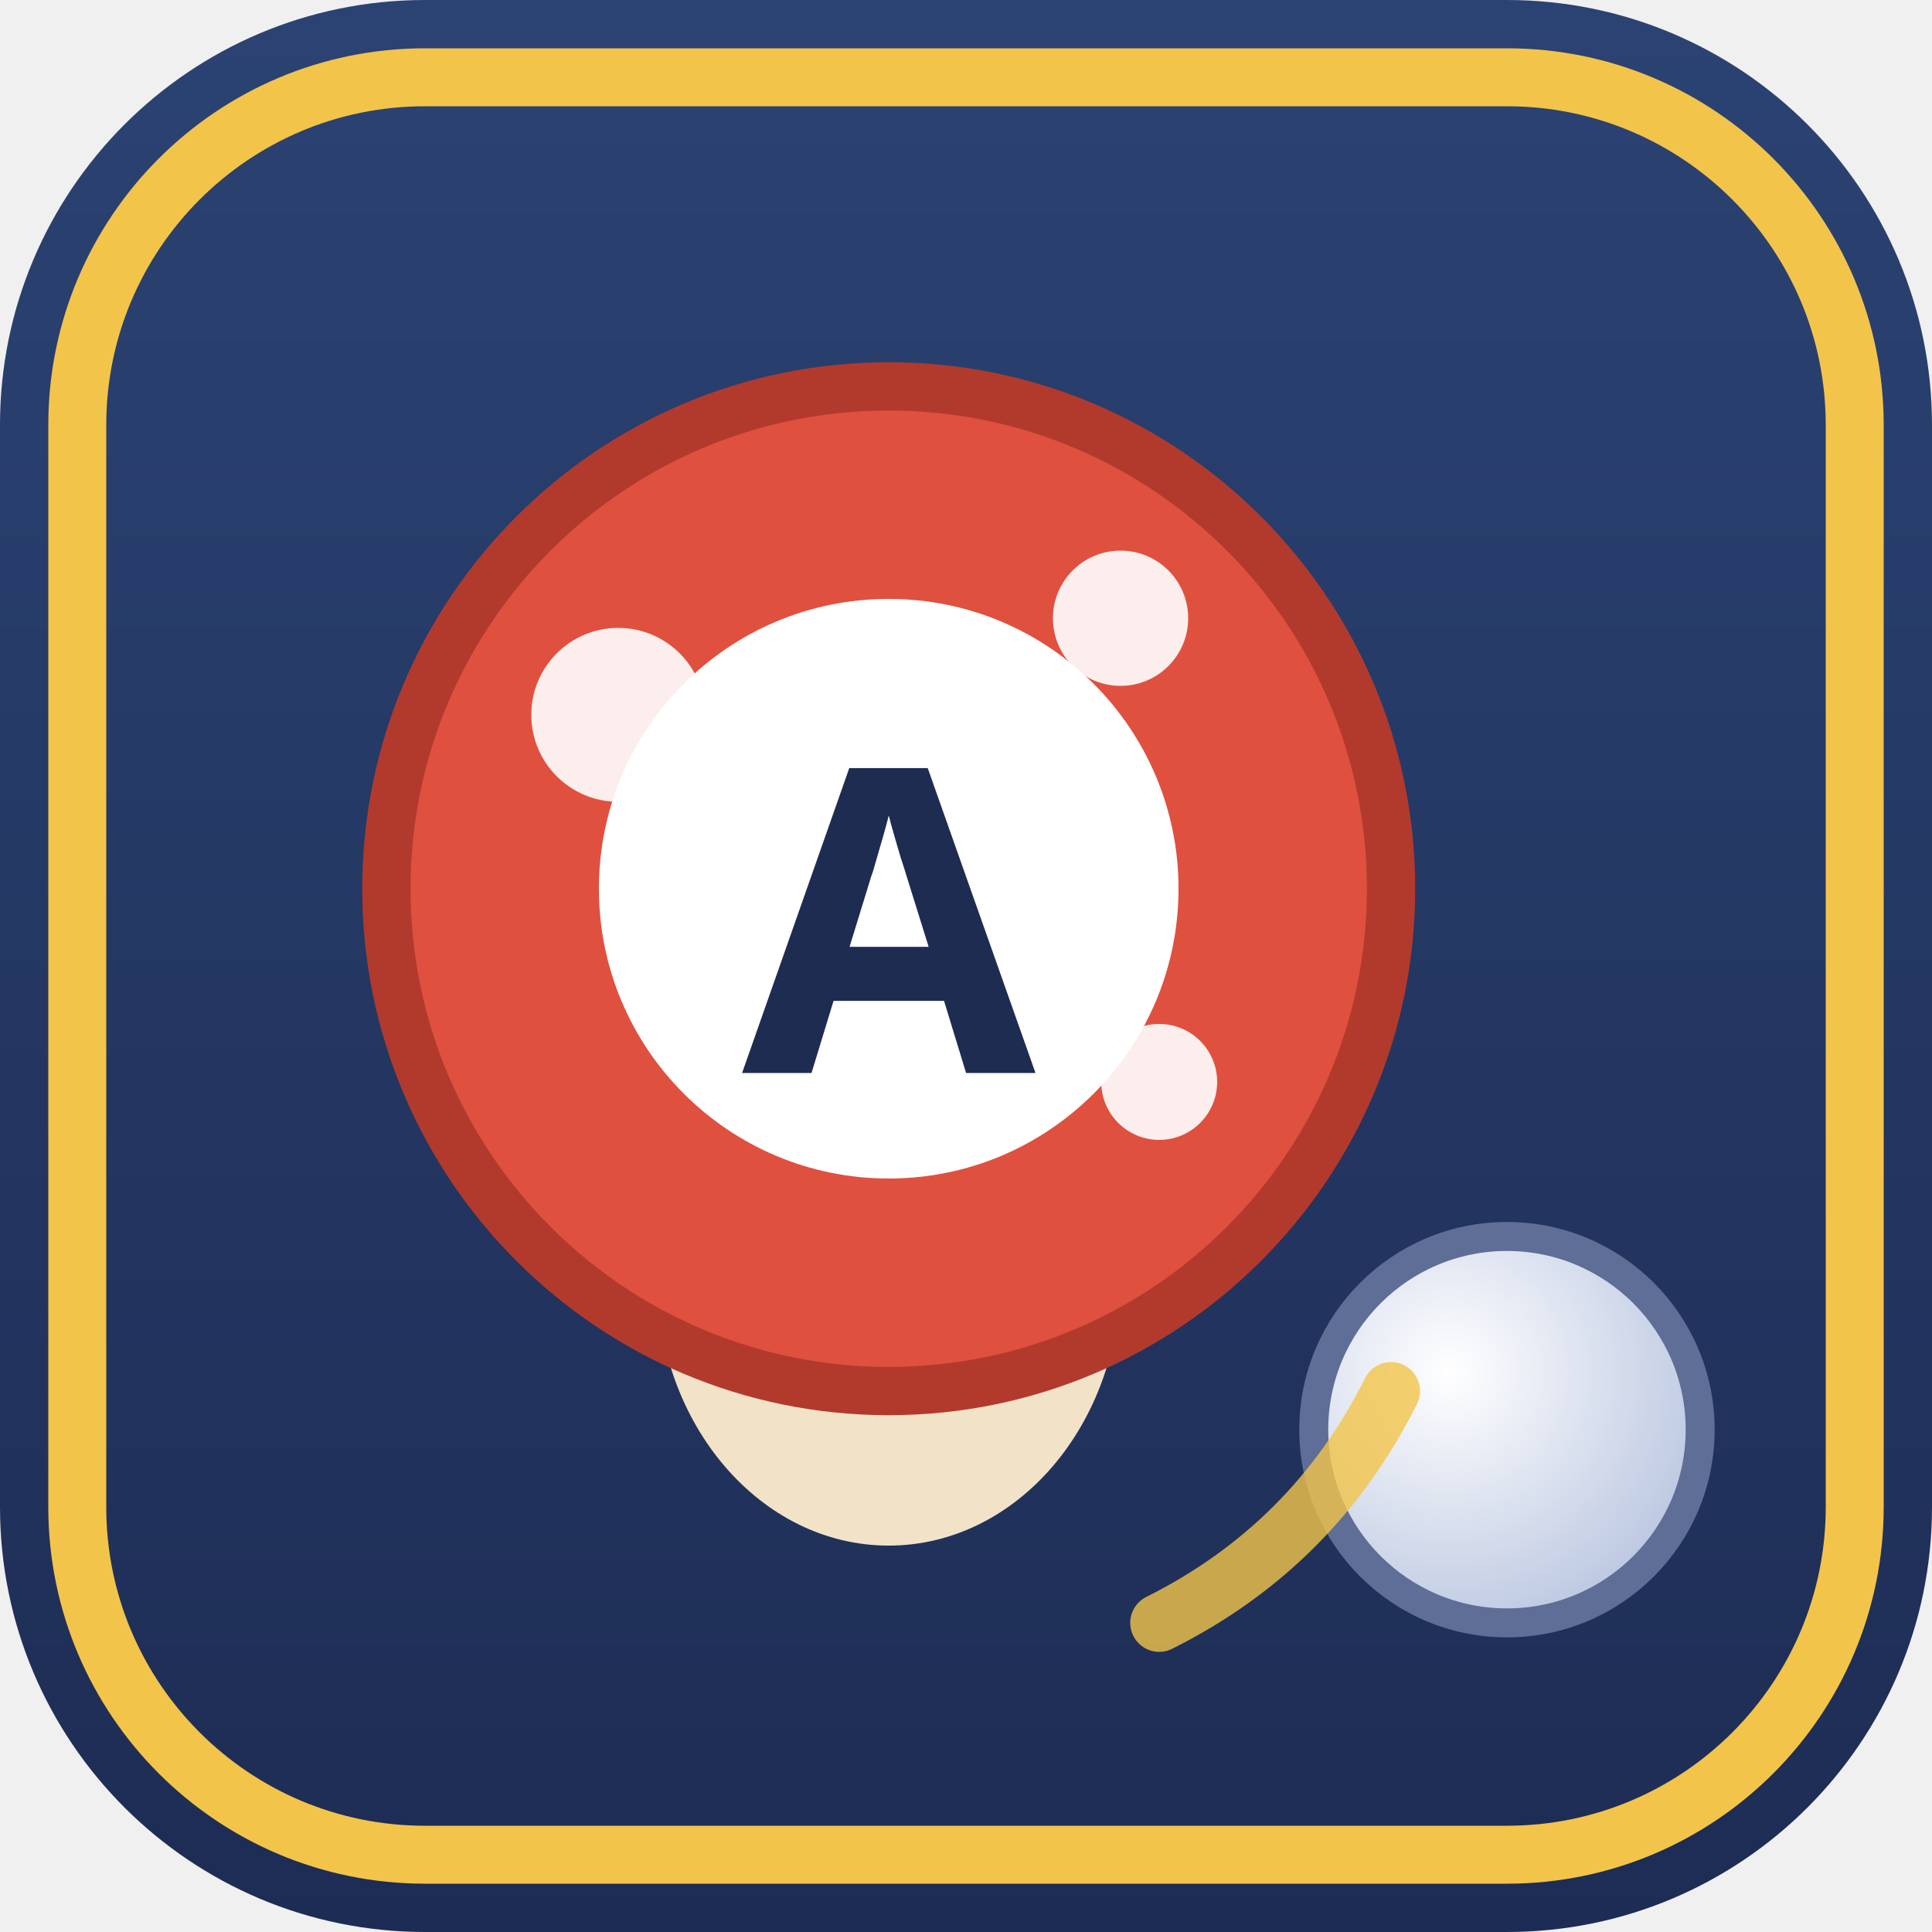
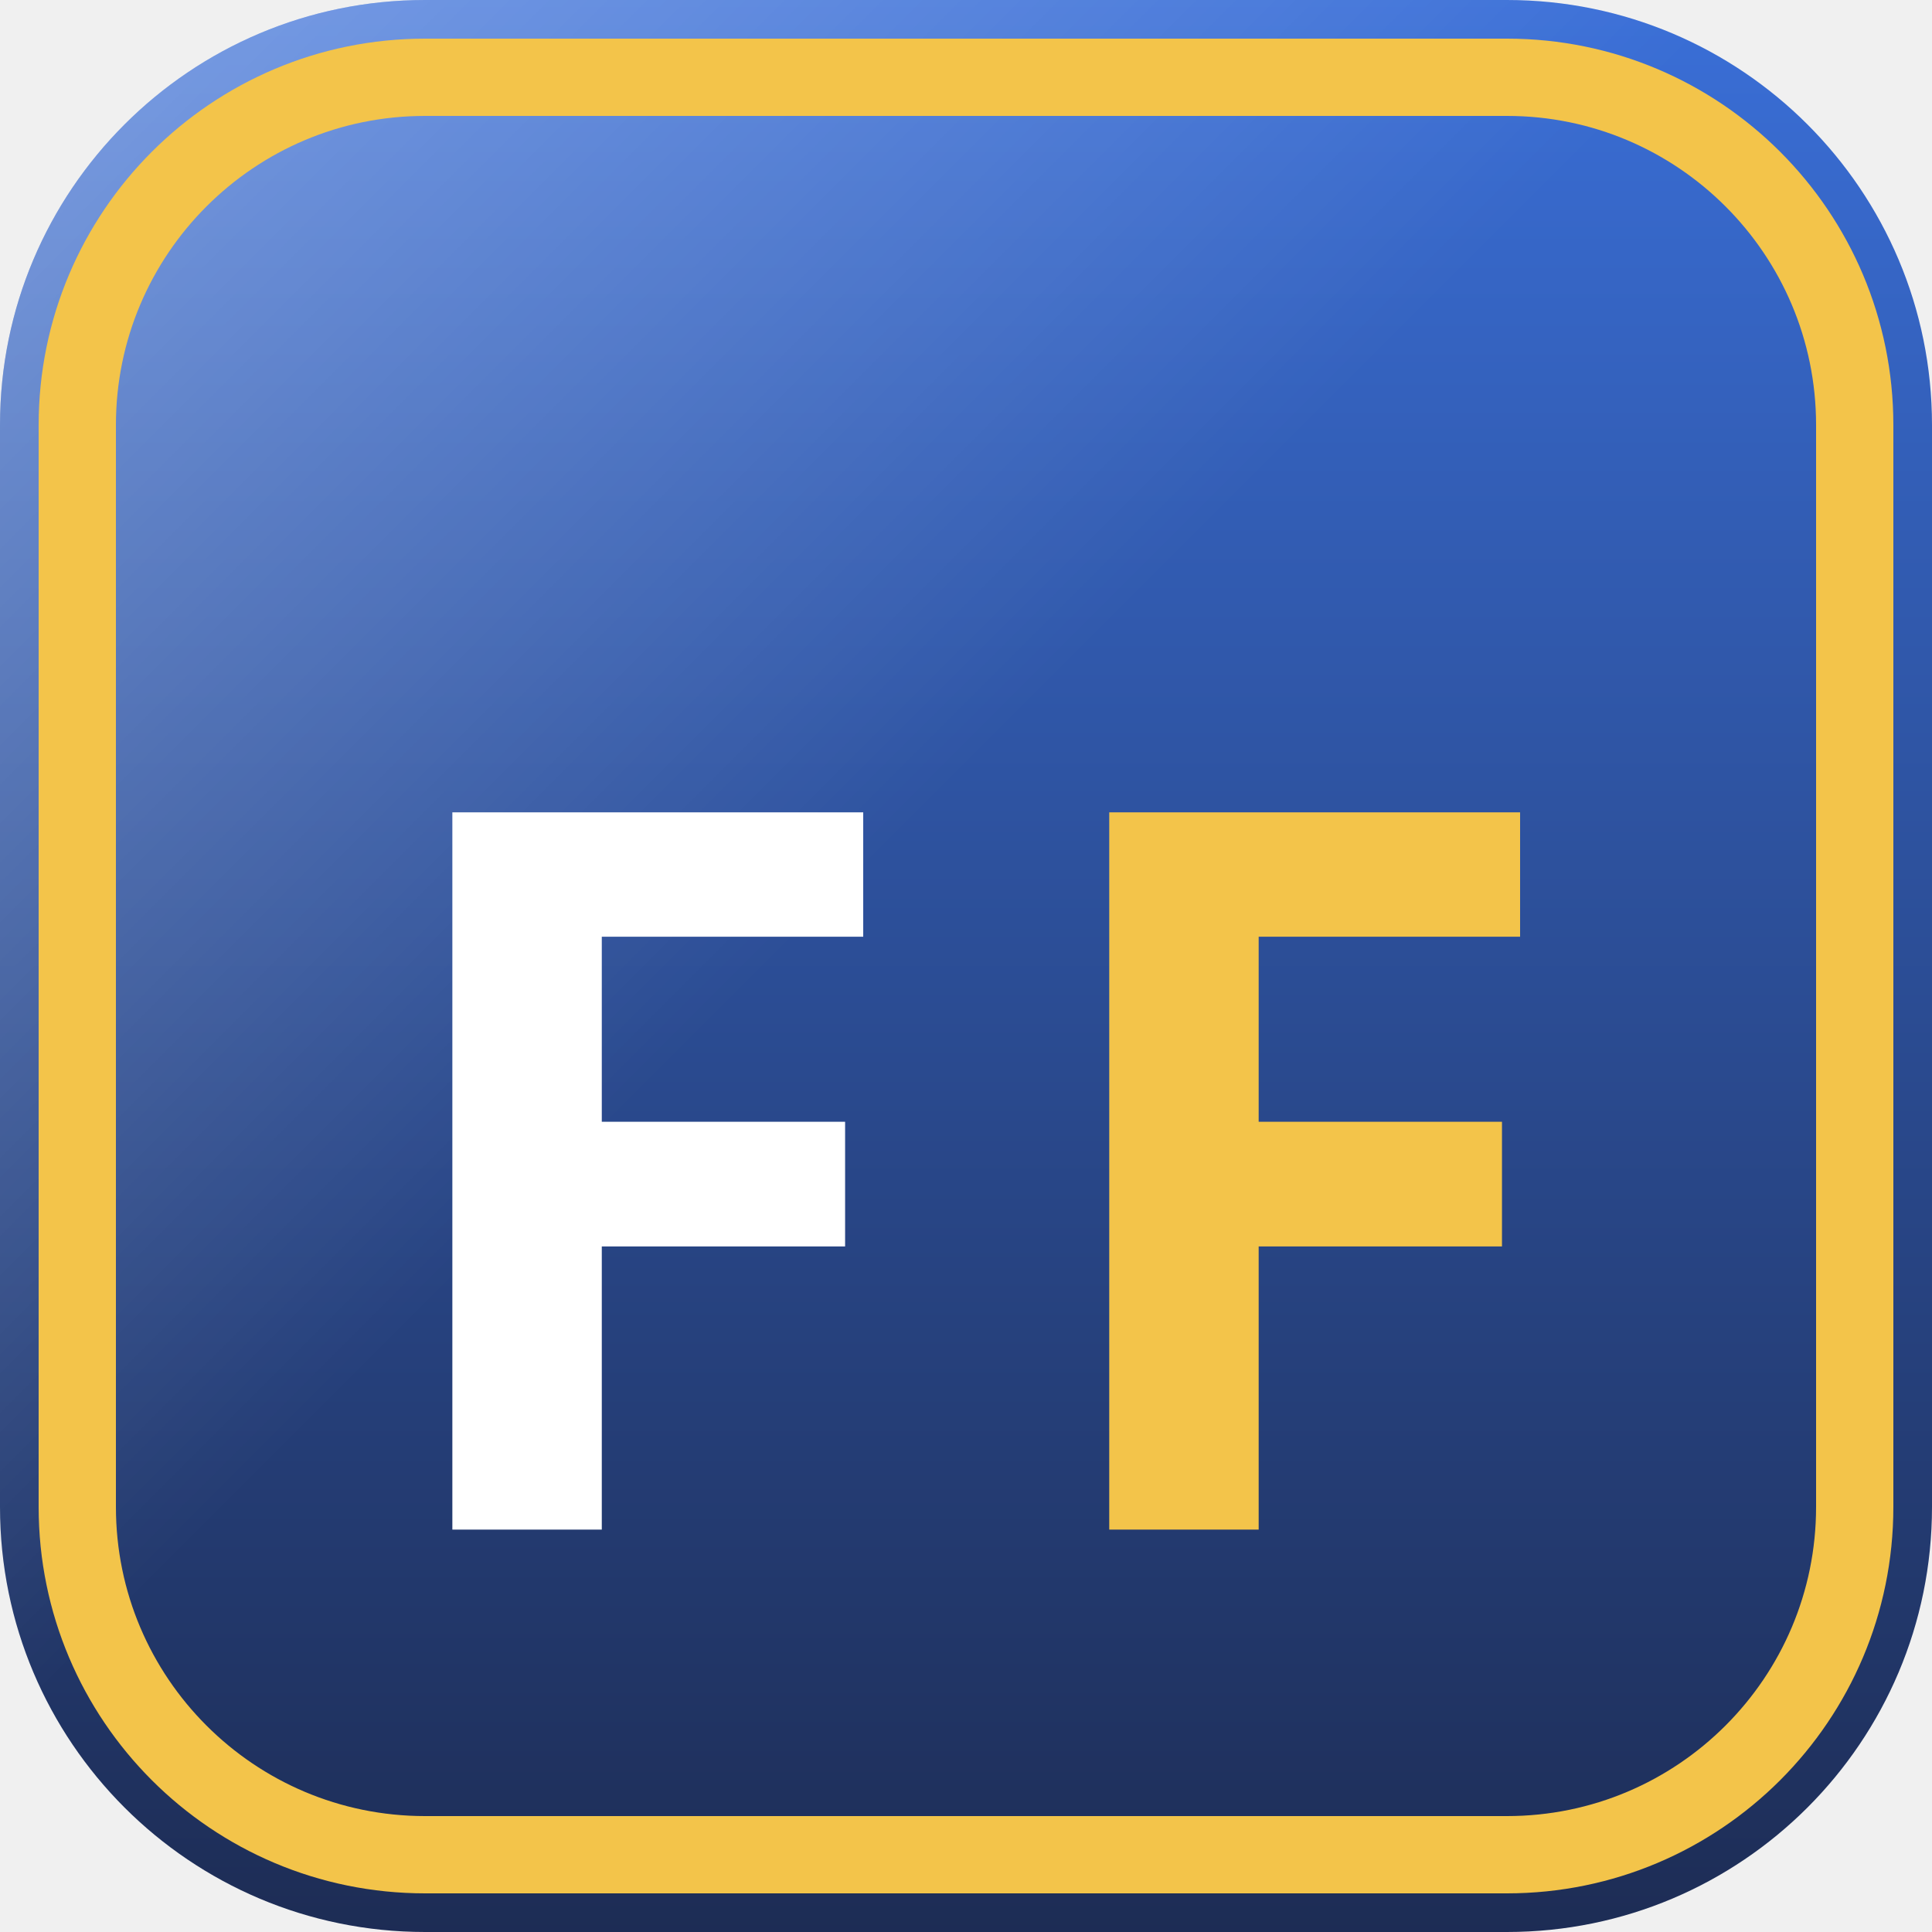
<svg xmlns="http://www.w3.org/2000/svg" viewBox="0 0 100 100">
  <defs>
    <linearGradient id="bg" x1="0" y1="0" x2="0" y2="1">
-       <stop offset="0" stop-color="#2b4373" />
+       <stop offset="0" stop-color="#3a6fd8" />
      <stop offset="1" stop-color="#1d2c54" />
    </linearGradient>
-     <radialGradient id="kugel" cx="0.35" cy="0.35" r="1">
-       <stop offset="0" stop-color="#ffffff" />
-       <stop offset="1" stop-color="#9fb0d4" />
-     </radialGradient>
+     <linearGradient id="glanz" x1="0" y1="0" x2="1" y2="1">
+       <stop offset="0" stop-color="#ffffff" stop-opacity="0.35" />
+       <stop offset="0.45" stop-color="#ffffff" stop-opacity="0" />
+     </linearGradient>
  </defs>
  <rect width="100" height="100" rx="22" fill="url(#bg)" />
-   <rect x="4" y="4" width="92" height="92" rx="18" fill="none" stroke="#f3c44a" stroke-width="3" />
-   <ellipse cx="46" cy="66" rx="12" ry="14" fill="#f2e3c8" />
-   <circle cx="46" cy="46" r="26" fill="#e0503f" stroke="#b23a2c" stroke-width="2.5" />
-   <circle cx="32" cy="37" r="4.5" fill="#ffffff" opacity="0.9" />
-   <circle cx="58" cy="32" r="3.5" fill="#ffffff" opacity="0.9" />
-   <circle cx="60" cy="56" r="3" fill="#ffffff" opacity="0.9" />
-   <circle cx="46" cy="46" r="15" fill="#ffffff" />
-   <text x="46" y="47" font-family="'Baloo 2', 'Trebuchet MS', sans-serif" font-size="22" font-weight="800" fill="#1e2c52" text-anchor="middle" dominant-baseline="central">A</text>
-   <circle cx="78" cy="74" r="10" fill="url(#kugel)" stroke="#5f6e96" stroke-width="1.5" />
-   <path d="M60 84 Q68 80 72 72" fill="none" stroke="#f3c44a" stroke-width="3" stroke-linecap="round" opacity="0.8" />
+   <rect width="100" height="100" rx="22" fill="url(#glanz)" />
+   <rect x="4" y="4" width="92" height="92" rx="18" fill="none" stroke="#f3c44a" stroke-width="4" />
+   <text x="33" y="59" font-family="'Baloo 2', 'Trebuchet MS', sans-serif" font-size="52" font-weight="800" fill="#ffffff" text-anchor="middle" dominant-baseline="central" style="text-shadow:0 2px 3px rgba(0,0,0,0.35)">F</text>
+   <text x="67" y="59" font-family="'Baloo 2', 'Trebuchet MS', sans-serif" font-size="52" font-weight="800" fill="#f3c44a" text-anchor="middle" dominant-baseline="central">F</text>
</svg>
